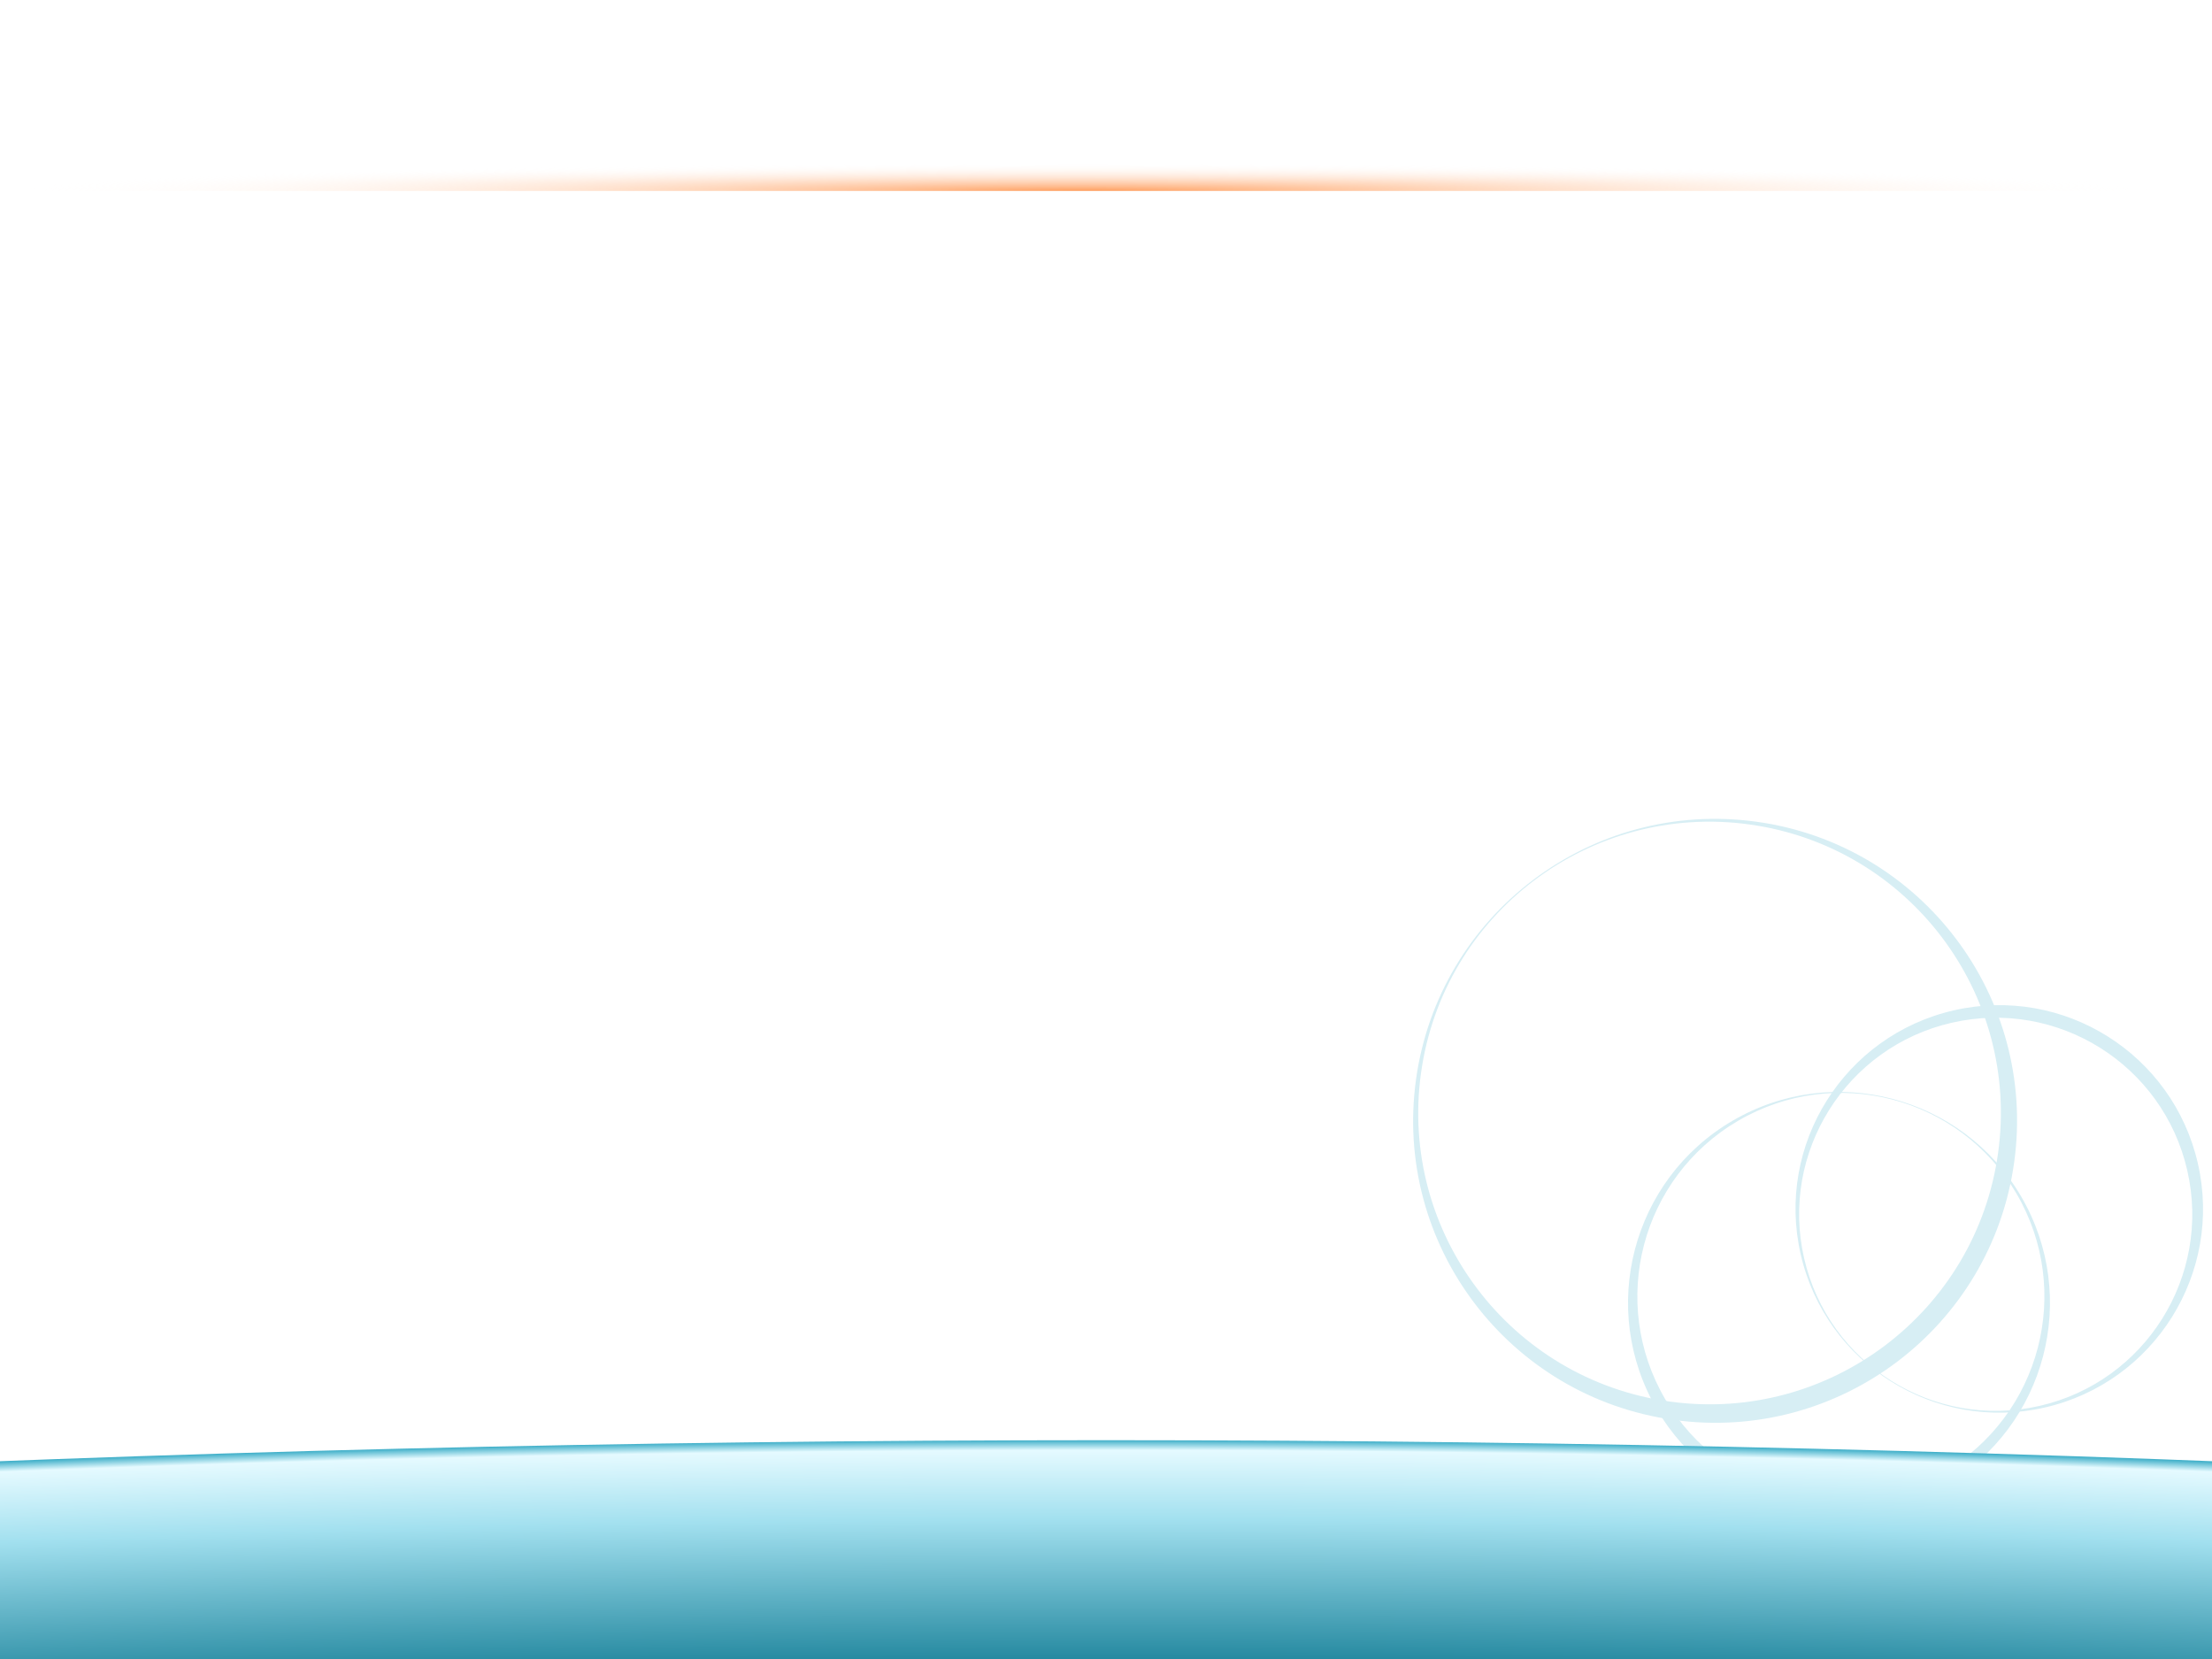
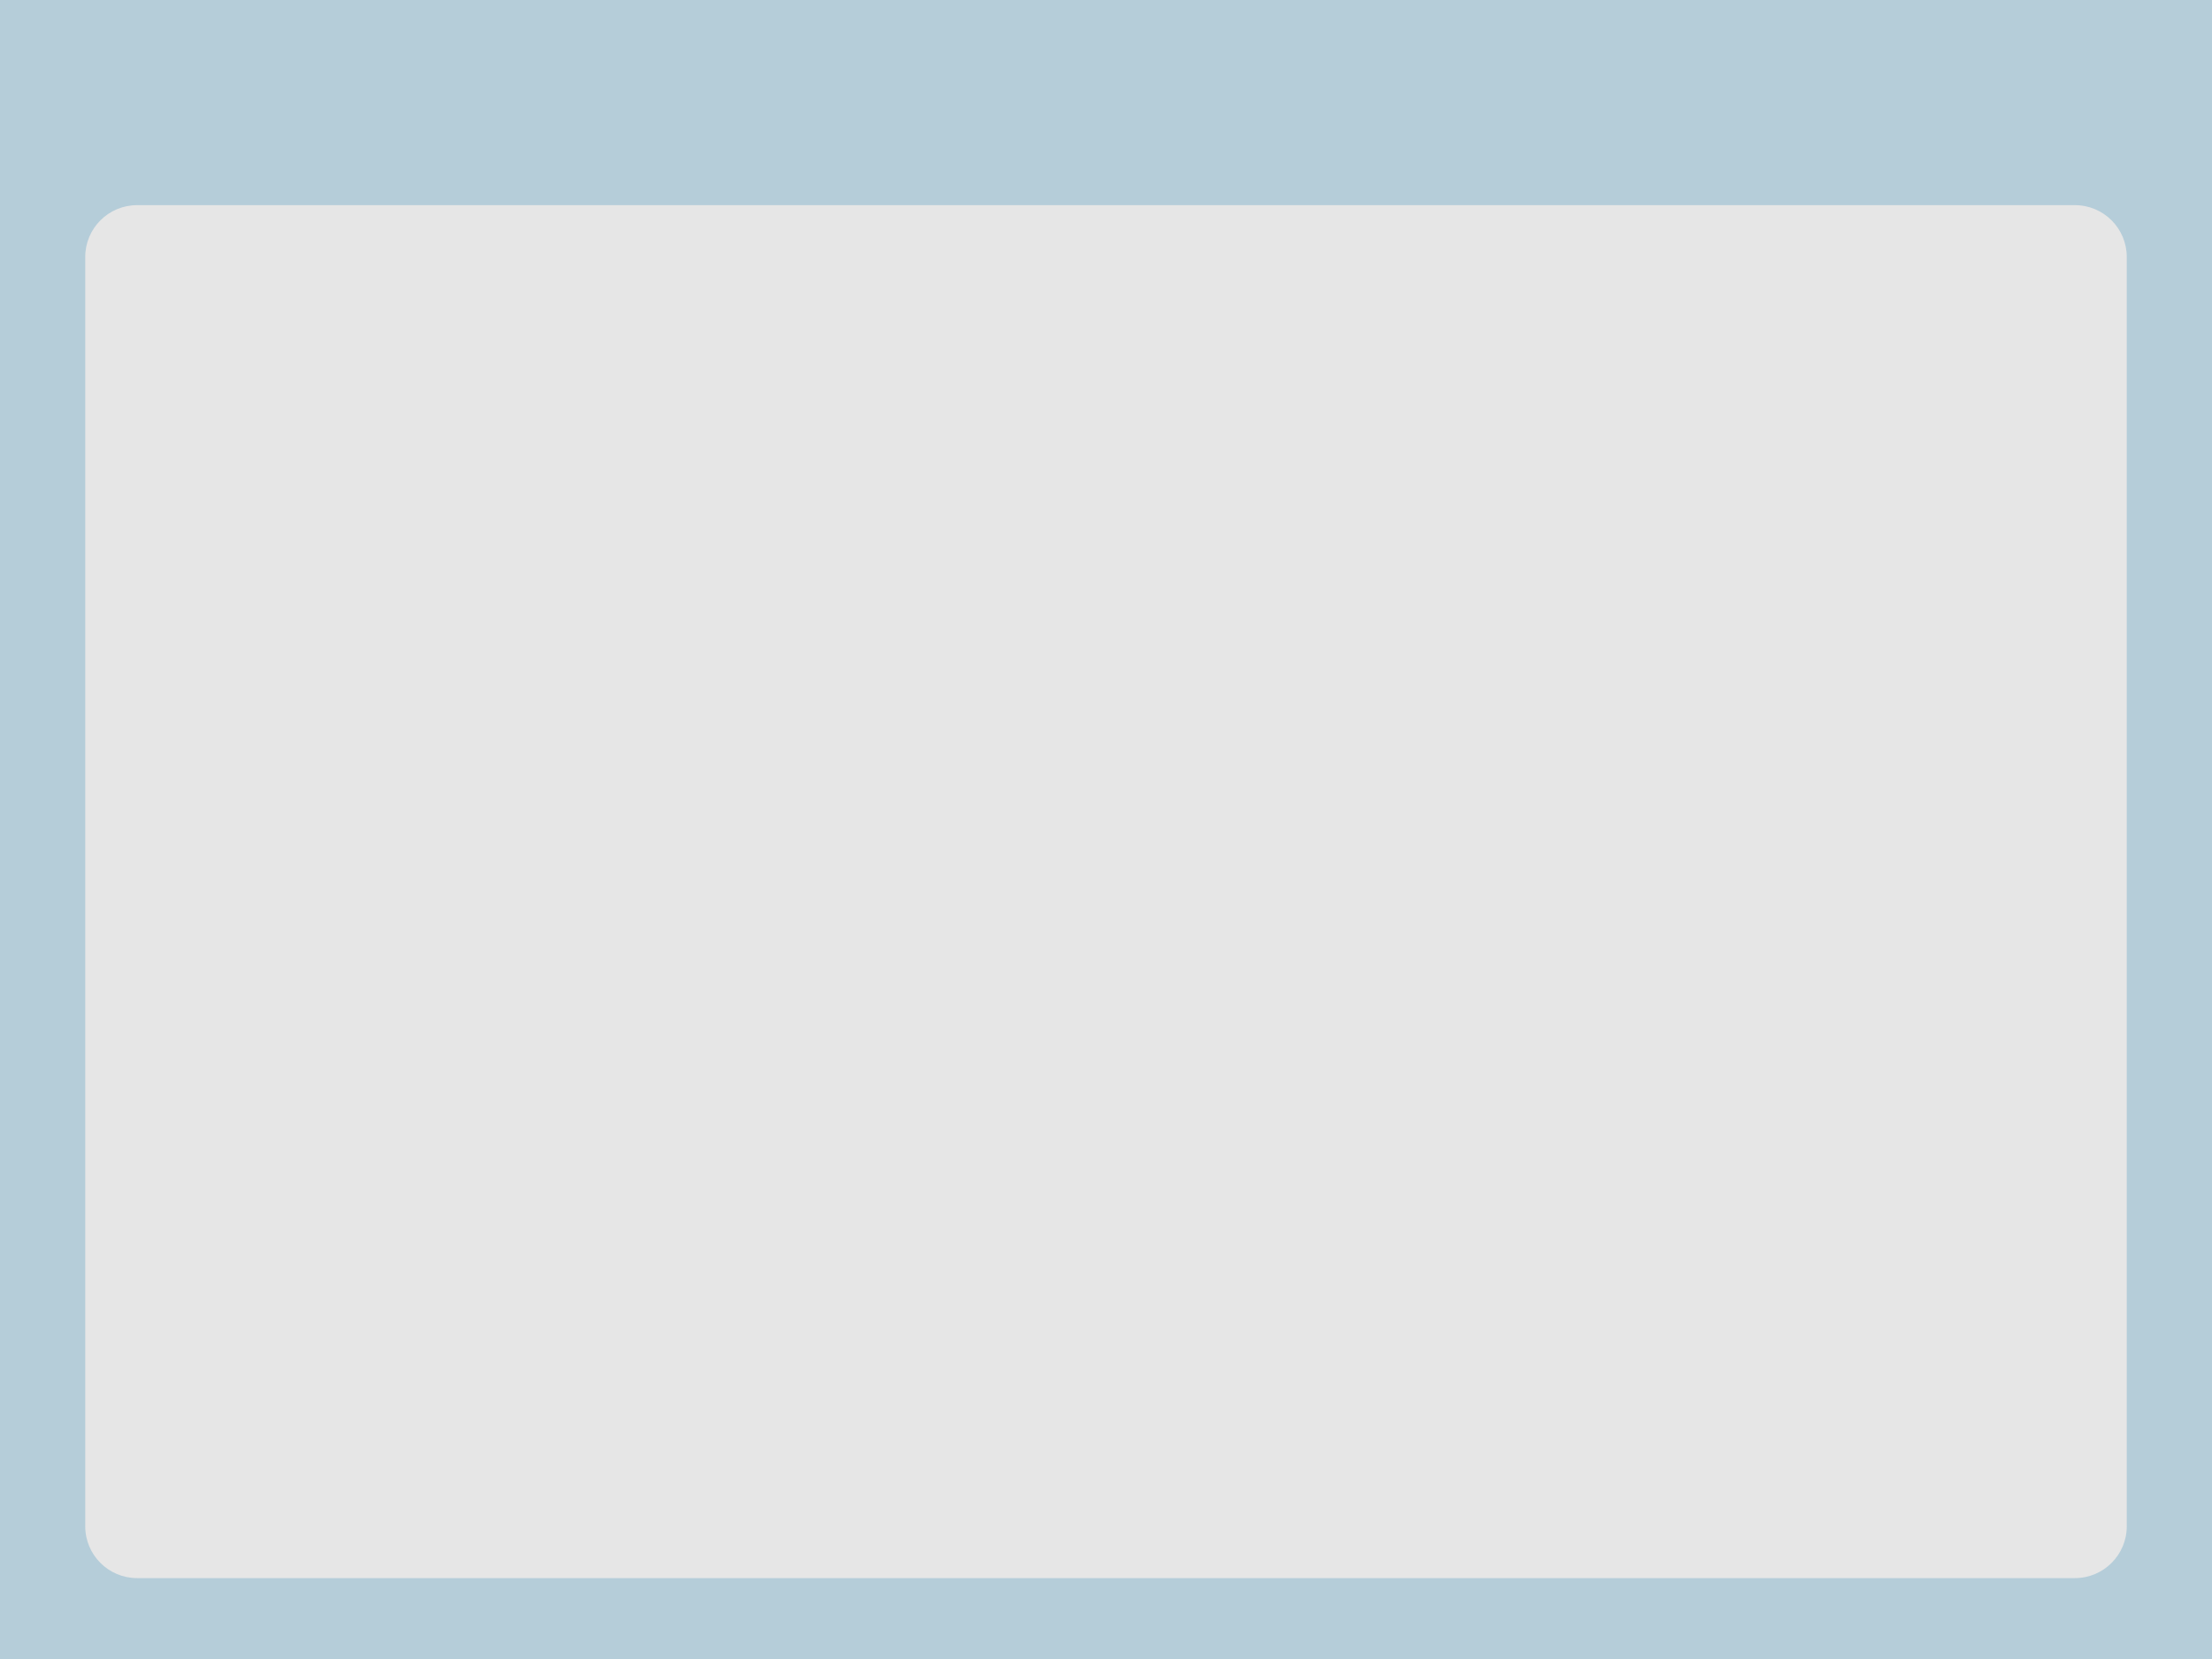
<svg xmlns="http://www.w3.org/2000/svg" xmlns:xlink="http://www.w3.org/1999/xlink" width="453.543" height="340.157" id="svg2" version="1.1">
  <defs id="defs4">
-     <linearGradient id="linearGradient5142">
-       <stop style="stop-color:#1e7284;stop-opacity:1" offset="0" id="stop5144" />
-       <stop id="stop5146" offset="0.867" style="stop-color:#2589a0;stop-opacity:1" />
-       <stop id="stop5148" offset="0.952" style="stop-color:#a2e0ef;stop-opacity:1;" />
-       <stop style="stop-color:#e5faff;stop-opacity:1" offset="0.994" id="stop5150" />
-       <stop style="stop-color:#44b1ca;stop-opacity:1" offset="1" id="stop5152" />
-     </linearGradient>
-     <linearGradient id="linearGradient4379">
-       <stop style="stop-color:#00ccff;stop-opacity:1;" offset="0" id="stop4381" />
-       <stop style="stop-color:#00ccff;stop-opacity:0;" offset="1" id="stop4383" />
-     </linearGradient>
    <linearGradient id="linearGradient4107">
      <stop style="stop-color:#ff6600;stop-opacity:0.627;" offset="0" id="stop4109" />
      <stop style="stop-color:#ffffff;stop-opacity:0;" offset="1" id="stop4111" />
    </linearGradient>
-     <linearGradient id="linearGradient4020">
-       <stop id="stop4022" offset="0" style="stop-color:#1e7284;stop-opacity:1" />
-       <stop style="stop-color:#2589a0;stop-opacity:1" offset="0.701" id="stop5138" />
-       <stop style="stop-color:#a2e0ef;stop-opacity:1;" offset="0.952" id="stop4898" />
-       <stop id="stop4026" offset="0.994" style="stop-color:#e5faff;stop-opacity:1" />
-       <stop id="stop4028" offset="1" style="stop-color:#44b1ca;stop-opacity:1" />
-     </linearGradient>
-     <linearGradient id="linearGradient3813">
-       <stop style="stop-color:#00ccff;stop-opacity:1" offset="0" id="stop3815" />
-       <stop id="stop3823" offset="0.68" style="stop-color:#00a0c8;stop-opacity:1" />
-       <stop style="stop-color:#00c3f5;stop-opacity:1" offset="0.971" id="stop3888" />
-       <stop style="stop-color:#007896;stop-opacity:1" offset="1" id="stop3817" />
-     </linearGradient>
    <radialGradient xlink:href="#linearGradient4107" id="radialGradient4113" cx="512" cy="819.208" fx="512" fy="819.208" r="492.457" gradientTransform="matrix(0.4444902,0,0,0.01149525,-5.566796,741.9407)" gradientUnits="userSpaceOnUse" />
-     <radialGradient xlink:href="#linearGradient5142" id="radialGradient5140" gradientUnits="userSpaceOnUse" gradientTransform="matrix(2.205882,0,0,2.221386,1587.45,-938.0242)" cx="-1316.423" cy="768" fx="-1316.423" fy="768" r="1248.077" />
  </defs>
  <g id="layer2">
    <rect style="fill:#ffffff;fill-opacity:1;stroke:none" id="rect4030" width="453.543" height="340.157" x="0" y="0" />
  </g>
  <g id="layer1" transform="translate(0,-712.2047)">
-     <g id="g3933" transform="translate(288.5147,0.374049)" style="fill:#d7eef4">
-       <path id="path3020" d="m 51.226,1000.824 c 12.067,20.616 38.546,27.542 59.162,15.474 20.616,-12.067 27.558,-38.556 15.491,-59.172 -12.067,-20.616 -38.573,-27.548 -59.188,-15.481 -20.616,12.067 -27.532,38.563 -15.464,59.179 z m 1.698,-2.096 c -11.641,-19.887 -4.955,-45.449 14.932,-57.09 19.887,-11.641 45.449,-4.955 57.09,14.932 11.641,19.887 4.955,45.449 -14.932,57.09 -19.887,11.641 -45.449,4.955 -57.09,-14.932 z" style="fill:#d7eef4;fill-opacity:1;stroke:none" />
-       <path style="fill:#d7eef4;fill-opacity:1;stroke:none" d="m 162.128,950.366 c -5.154,-22.487 -27.549,-36.53 -50.037,-31.376 -22.487,5.154 -36.548,27.553 -31.394,50.041 5.154,22.487 27.572,36.544 50.059,31.39 22.487,-5.155 36.526,-27.568 31.372,-50.055 z m -2.171,1.44 c 4.972,21.693 -8.584,43.312 -30.277,48.284 -21.693,4.972 -43.312,-8.584 -48.284,-30.277 -4.972,-21.693 8.584,-43.312 30.277,-48.284 21.693,-4.972 43.312,8.584 48.284,30.277 z" id="path3910" />
-       <path style="fill:#d7eef4;fill-opacity:1;stroke:none" d="m 54.65,1002.962 c 33.868,4.7 65.114,-18.931 69.814,-52.799 4.7,-33.868 -18.927,-65.142 -52.795,-69.842 -33.868,-4.7 -65.145,18.955 -69.845,52.822 -4.7,33.868 18.959,65.118 52.826,69.818 z m -0.852,-3.766 c -32.671,-4.534 -55.483,-34.698 -50.949,-67.369 4.534,-32.671 34.698,-55.483 67.369,-50.949 32.671,4.534 55.483,34.698 50.949,67.369 -4.534,32.671 -34.698,55.483 -67.369,50.949 z" id="path3912" />
-     </g>
-     <path style="fill:url(#radialGradient5140);fill-opacity:1;stroke:none" id="path3998" d="m 1456.285,768 c 0,1531.324 -1241.384,2772.708 -2772.708,2772.708 -1531.324,0 -2772.708,-1241.384 -2772.708,-2772.708 0,-1531.324 1241.384,-2772.708 2772.708,-2772.708 1531.324,0 2772.708,1241.384 2772.708,2772.708 z" transform="matrix(0.5113921,0,0,0.1219743,899.9799,1252.024)" />
-     <rect style="opacity:1;fill:url(#radialGradient4113);fill-opacity:1;stroke:none" id="rect3977" width="437.651" height="26.183" x="3.187" y="725.175" />
+     <rect style="fill:#b5cdd9;fill-opacity:1;stroke:none" id="rect3017" width="453.543" height="340.157" x="0" y="712.205" />
+     <rect y="754.268" x="17.477" height="281.507" width="418.59" id="rect3789" style="fill:#e6e6e6;fill-opacity:1;stroke:none" rx="10.63" ry="10.63" />
  </g>
</svg>
